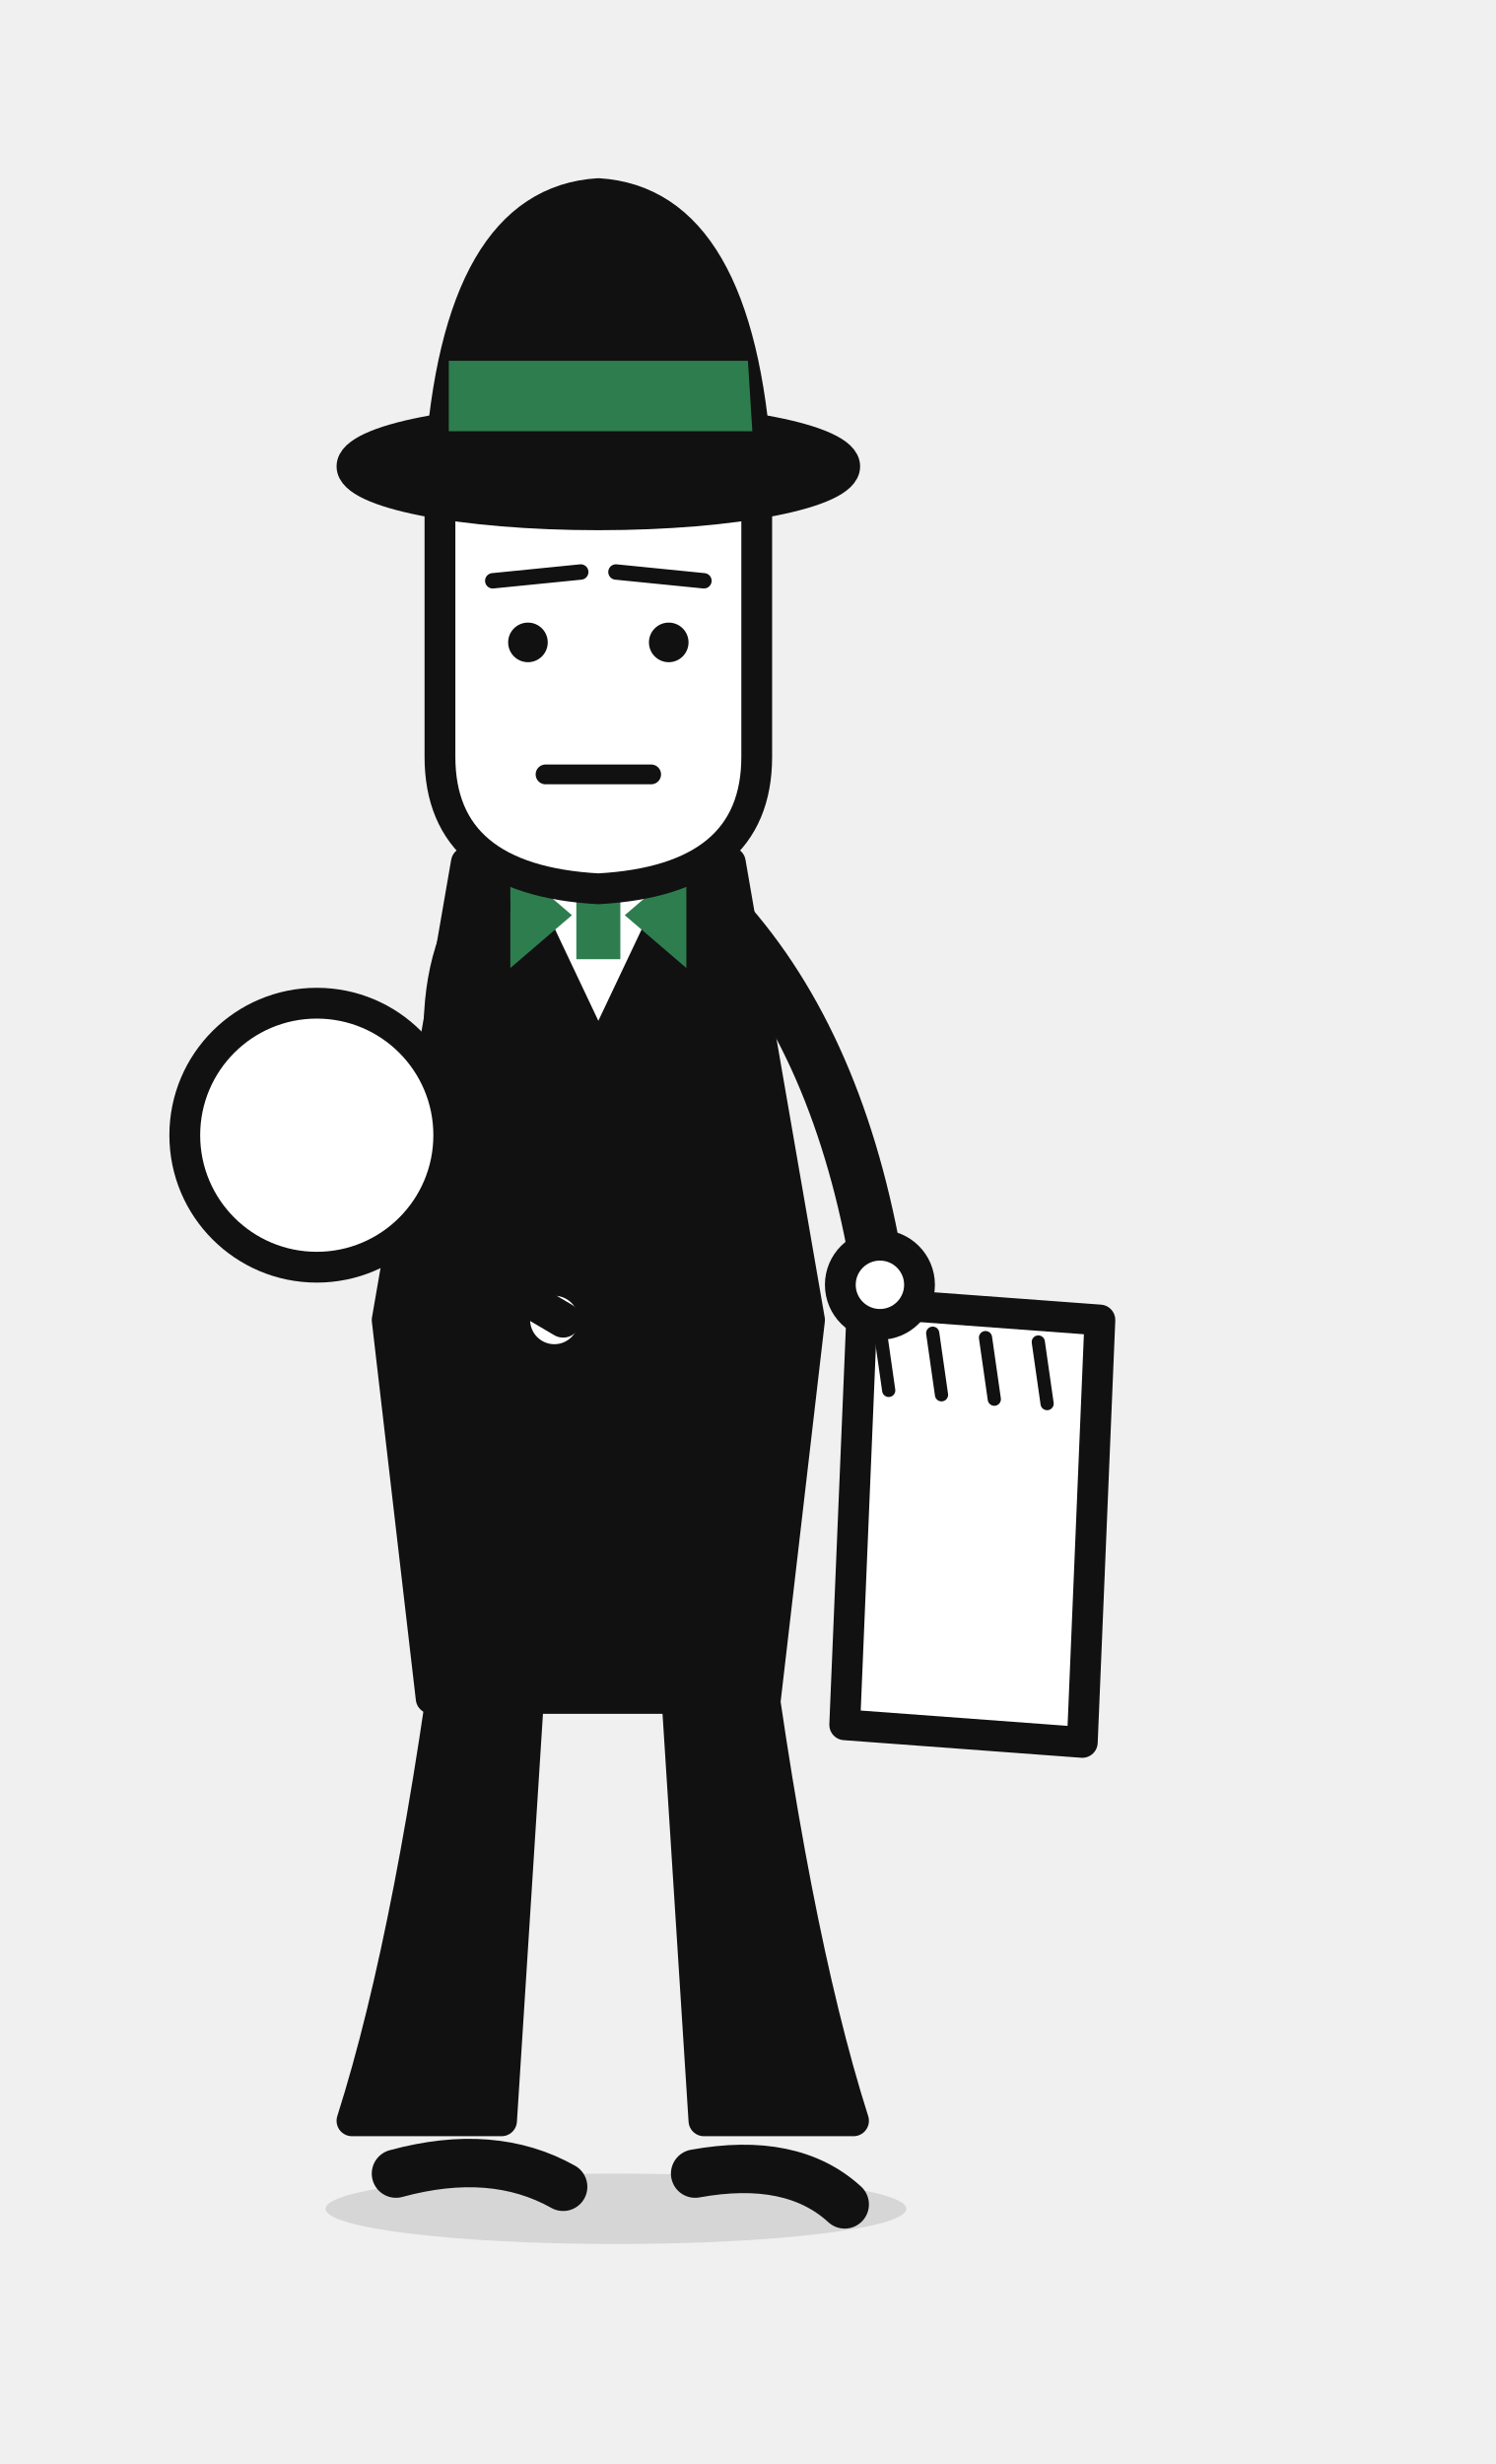
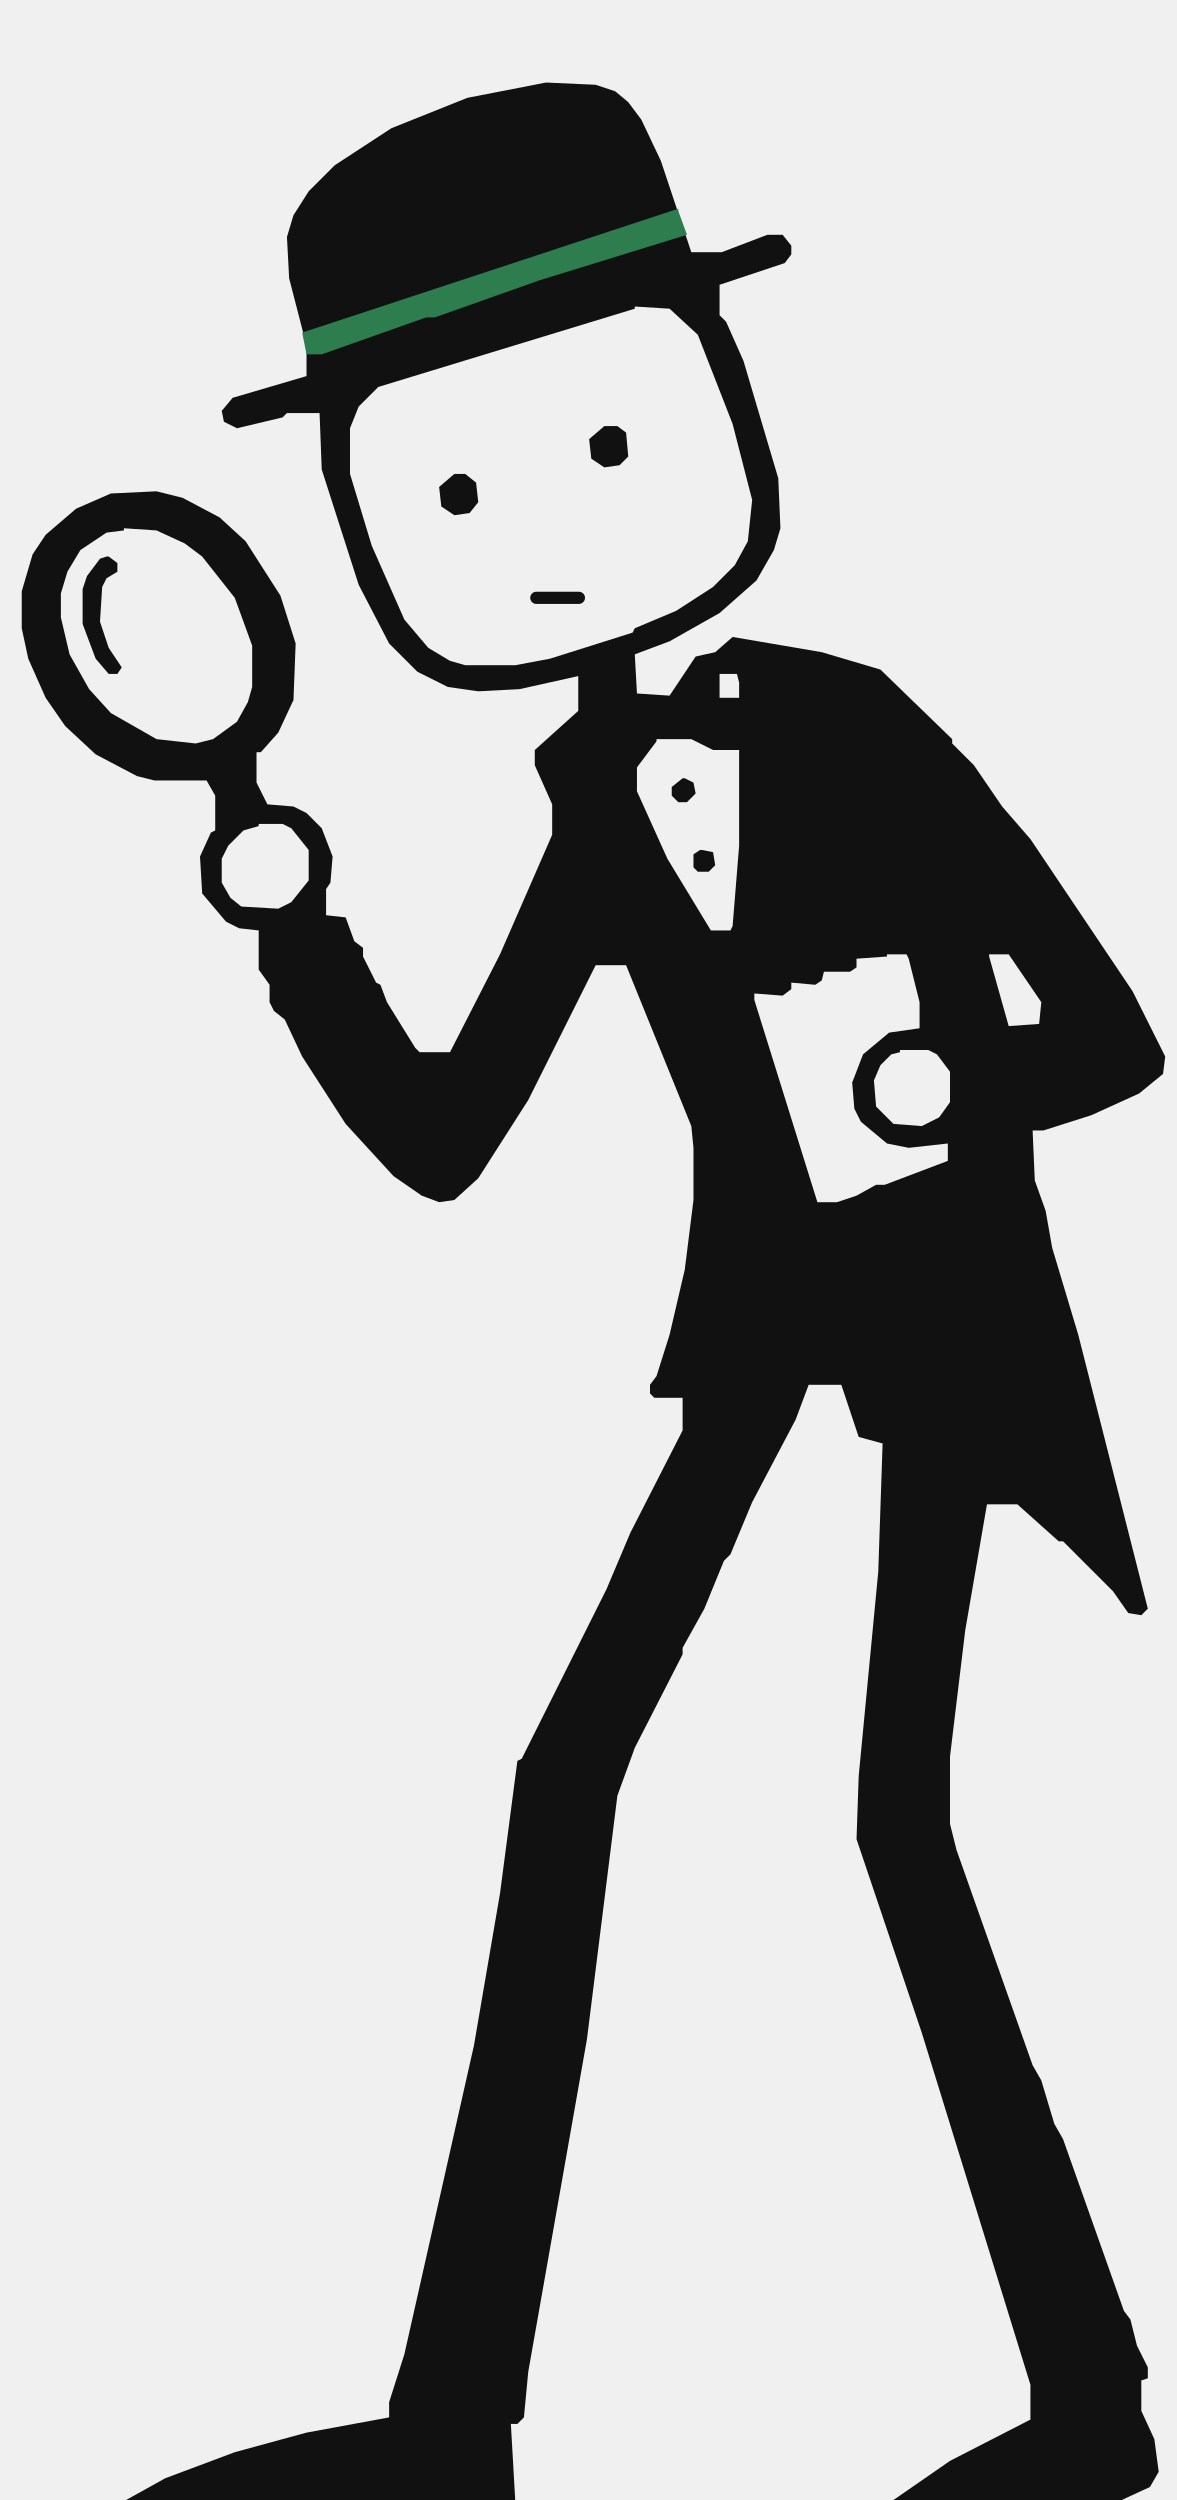
- <svg xmlns="http://www.w3.org/2000/svg" viewBox="0 0 340 560" color="#2E7D4F">
-   <g stroke="#111111" stroke-width="7" stroke-linejoin="round" stroke-linecap="round">
-     <path d="M196 296 L250 300 L246 396 L192 392 Z" fill="#FFFFFF" />
-     <path d="M200 302 L202 316 M212 303 L214 317 M224 304 L226 318 M236 305 L238 319" fill="none" stroke-width="3" />
-     <path d="M112 382 L108 470" fill="none" stroke-width="13" />
-     <path d="M162 382 L166 470" fill="none" stroke-width="13" />
-     <path d="M90 494 q22 -6 38 3" fill="none" stroke-width="11" />
-     <path d="M158 494 q22 -4 34 7" fill="none" stroke-width="11" />
-     <path d="M104 358 Q94 438 80 482 L114 482 L120 388 Z" fill="#111111" />
-     <path d="M170 358 Q180 438 194 482 L160 482 L154 388 Z" fill="#111111" />
-     <path d="M106 196 Q136 186 166 196 L184 300 L174 386 L98 386 L88 300 Z" fill="#111111" />
-     <path d="M118 194 L136 232 L154 194 Q136 188 118 194 Z" fill="#FFFFFF" stroke="none" />
-     <path d="M130 208 L116 196 L116 220 Z" fill="currentColor" stroke="none" />
-     <path d="M142 208 L156 196 L156 220 Z" fill="currentColor" stroke="none" />
-     <rect x="131" y="198" width="10" height="20" fill="currentColor" stroke="none" />
-     <path d="M110 206 Q92 232 116 292" fill="none" stroke-width="12" />
-     <circle cx="126" cy="300" r="9" fill="#FFFFFF" />
-     <path d="M166 210 Q192 240 200 292" fill="none" stroke-width="12" />
-     <circle cx="200" cy="292" r="9" fill="#FFFFFF" />
-     <path d="M126 172 h20 v22 h-20 z" fill="#FFFFFF" stroke="none" />
-     <path d="M100 112 L172 112 L172 172 Q172 200 136 202 Q100 200 100 172 Z" fill="#FFFFFF" />
-     <g id="brows" fill="none" stroke="#111111" stroke-width="3.5" stroke-linecap="round">
-       <path d="M112 132 L132 130" />
-       <path d="M140 130 L160 132" />
-     </g>
-     <circle cx="120" cy="146" r="4.5" fill="#111111" stroke="none" />
-     <circle cx="152" cy="146" r="4.5" fill="#111111" stroke="none" />
-     <g id="mouth">
-       <path d="M124 176 L148 176" fill="none" stroke-width="4.5" />
-     </g>
-     <ellipse cx="136" cy="106" rx="56" ry="11" fill="#111111" />
-     <path d="M100 106 Q104 46 136 44 Q168 46 172 106 Z" fill="#111111" />
-     <path d="M102 82 L170 82 L171 98 L102 98 Z" fill="currentColor" stroke="none" />
-     <circle cx="72" cy="258" r="30" fill="#FFFFFF" />
-     <path d="M94 280 L128 300" fill="none" stroke-width="8" />
-   </g>
-   <ellipse cx="140" cy="502" rx="66" ry="8" fill="#111111" opacity="0.12" />
+ <svg xmlns="http://www.w3.org/2000/svg" viewBox="0 0 541 1150" width="541" height="1150" role="img" aria-label="kent">
+   <path id="body" fill="#111111" fill-rule="evenodd" d="M251 38 L215 45 L180 59 L154 76 L142 88 L135 99 L132 109 L133 128 L141 159 L141 173 L107 183 L102 189 L103 194 L109 197 L130 192 L132 190 L147 190 L148 216 L165 269 L179 296 L192 309 L206 316 L220 318 L239 317 L266 311 L266 327 L246 345 L246 352 L254 370 L254 384 L230 439 L207 484 L193 484 L191 482 L178 461 L175 453 L173 452 L167 440 L167 436 L163 433 L159 422 L150 421 L150 409 L152 406 L153 394 L148 381 L141 374 L135 371 L123 370 L118 360 L118 346 L120 346 L128 337 L135 322 L136 296 L129 274 L113 249 L101 238 L84 229 L72 226 L51 227 L35 234 L21 246 L15 255 L10 272 L10 289 L13 303 L21 321 L30 334 L44 347 L63 357 L71 359 L95 359 L99 366 L99 382 L97 383 L92 394 L93 411 L104 424 L110 427 L119 428 L119 446 L124 453 L124 461 L126 465 L131 469 L139 486 L159 517 L181 541 L194 550 L202 553 L209 552 L220 542 L243 506 L274 444 L288 444 L318 518 L319 528 L319 552 L315 584 L308 614 L302 633 L299 637 L299 641 L301 643 L314 643 L314 658 L290 705 L279 731 L240 809 L238 810 L230 871 L218 941 L186 1083 L179 1105 L179 1112 L141 1119 L108 1128 L76 1140 L58 1150 L237 1150 L235 1115 L238 1115 L241 1112 L243 1091 L270 938 L284 826 L292 804 L314 761 L314 758 L324 740 L333 718 L336 715 L346 691 L366 653 L372 637 L387 637 L395 661 L406 664 L404 723 L395 817 L394 846 L424 935 L474 1097 L474 1113 L437 1132 L411 1150 L516 1150 L529 1144 L533 1137 L531 1122 L525 1109 L525 1095 L528 1094 L528 1089 L523 1079 L520 1067 L517 1063 L489 984 L485 977 L479 957 L475 950 L440 851 L437 839 L437 808 L444 750 L454 692 L468 692 L487 709 L489 709 L512 732 L519 742 L525 743 L528 740 L496 614 L484 574 L481 557 L476 543 L475 520 L480 520 L502 513 L524 503 L535 494 L536 486 L521 456 L474 386 L461 371 L448 352 L438 342 L438 340 L405 308 L378 300 L337 293 L329 300 L320 302 L308 320 L293 319 L292 301 L308 295 L331 282 L348 267 L356 253 L359 243 L358 220 L342 166 L334 148 L331 145 L331 131 L361 121 L364 117 L364 113 L360 108 L353 108 L332 116 L318 116 L304 74 L295 55 L289 47 L283 42 L274 39 L252 38 Z M292 141 L308 142 L321 154 L337 195 L346 230 L344 249 L338 260 L328 270 L311 281 L292 289 L291 291 L253 303 L237 306 L214 306 L207 304 L197 298 L186 285 L171 251 L161 218 L161 197 L165 187 L174 178 L292 142 Z M57 243 L72 244 L85 250 L93 256 L108 275 L116 297 L116 316 L114 323 L109 332 L98 340 L90 342 L72 340 L51 328 L41 317 L32 301 L28 284 L28 273 L31 263 L37 253 L49 245 L57 244 Z M49 256 L46 257 L40 265 L38 271 L38 287 L44 303 L50 310 L54 310 L56 307 L50 298 L46 286 L47 270 L49 266 L54 263 L54 259 L50 256 Z M331 310 L339 310 L340 314 L340 321 L331 321 L331 311 Z M302 340 L318 340 L328 345 L340 345 L340 389 L337 426 L336 428 L327 428 L307 395 L293 364 L293 353 L302 341 Z M314 358 L309 362 L309 366 L312 369 L316 369 L320 365 L319 360 L315 358 Z M119 379 L130 379 L134 381 L142 391 L142 405 L134 415 L128 418 L111 417 L106 413 L102 406 L102 395 L105 389 L112 382 L119 380 Z M322 391 L319 393 L319 399 L321 401 L326 401 L329 398 L328 392 L323 391 Z M408 439 L417 439 L418 441 L423 461 L423 473 L409 475 L397 485 L392 498 L393 510 L396 516 L408 526 L418 528 L436 526 L436 534 L407 545 L403 545 L394 550 L385 553 L376 553 L347 460 L347 457 L360 458 L364 455 L364 452 L375 453 L378 451 L379 447 L391 447 L394 445 L394 441 L408 440 Z M455 439 L464 439 L479 461 L478 471 L464 472 L455 440 Z M414 483 L427 483 L431 485 L437 493 L437 507 L432 514 L424 518 L411 517 L403 509 L402 497 L405 490 L410 485 L414 484 Z" />
+   <path id="eyes" fill="#111111" fill-rule="evenodd" d="M278 196 L271 202 L272 211 L278 215 L285 214 L289 210 L288 199 L284 196 L279 196 Z M209 218 L202 224 L203 233 L209 237 L216 236 L220 231 L219 222 L214 218 L210 218 Z" />
+   <path id="mouth" fill="none" stroke="#111111" stroke-width="5.6" stroke-linecap="round" d="M246.7 275.0 L266.3 275.0" />
+   <path class="accent" fill="#2E7D4F" fill-rule="evenodd" d="M312 96 L139 153 L141 163 L148 163 L196 146 L200 146 L248 129 L316 108 L312 97 Z" />
</svg>
